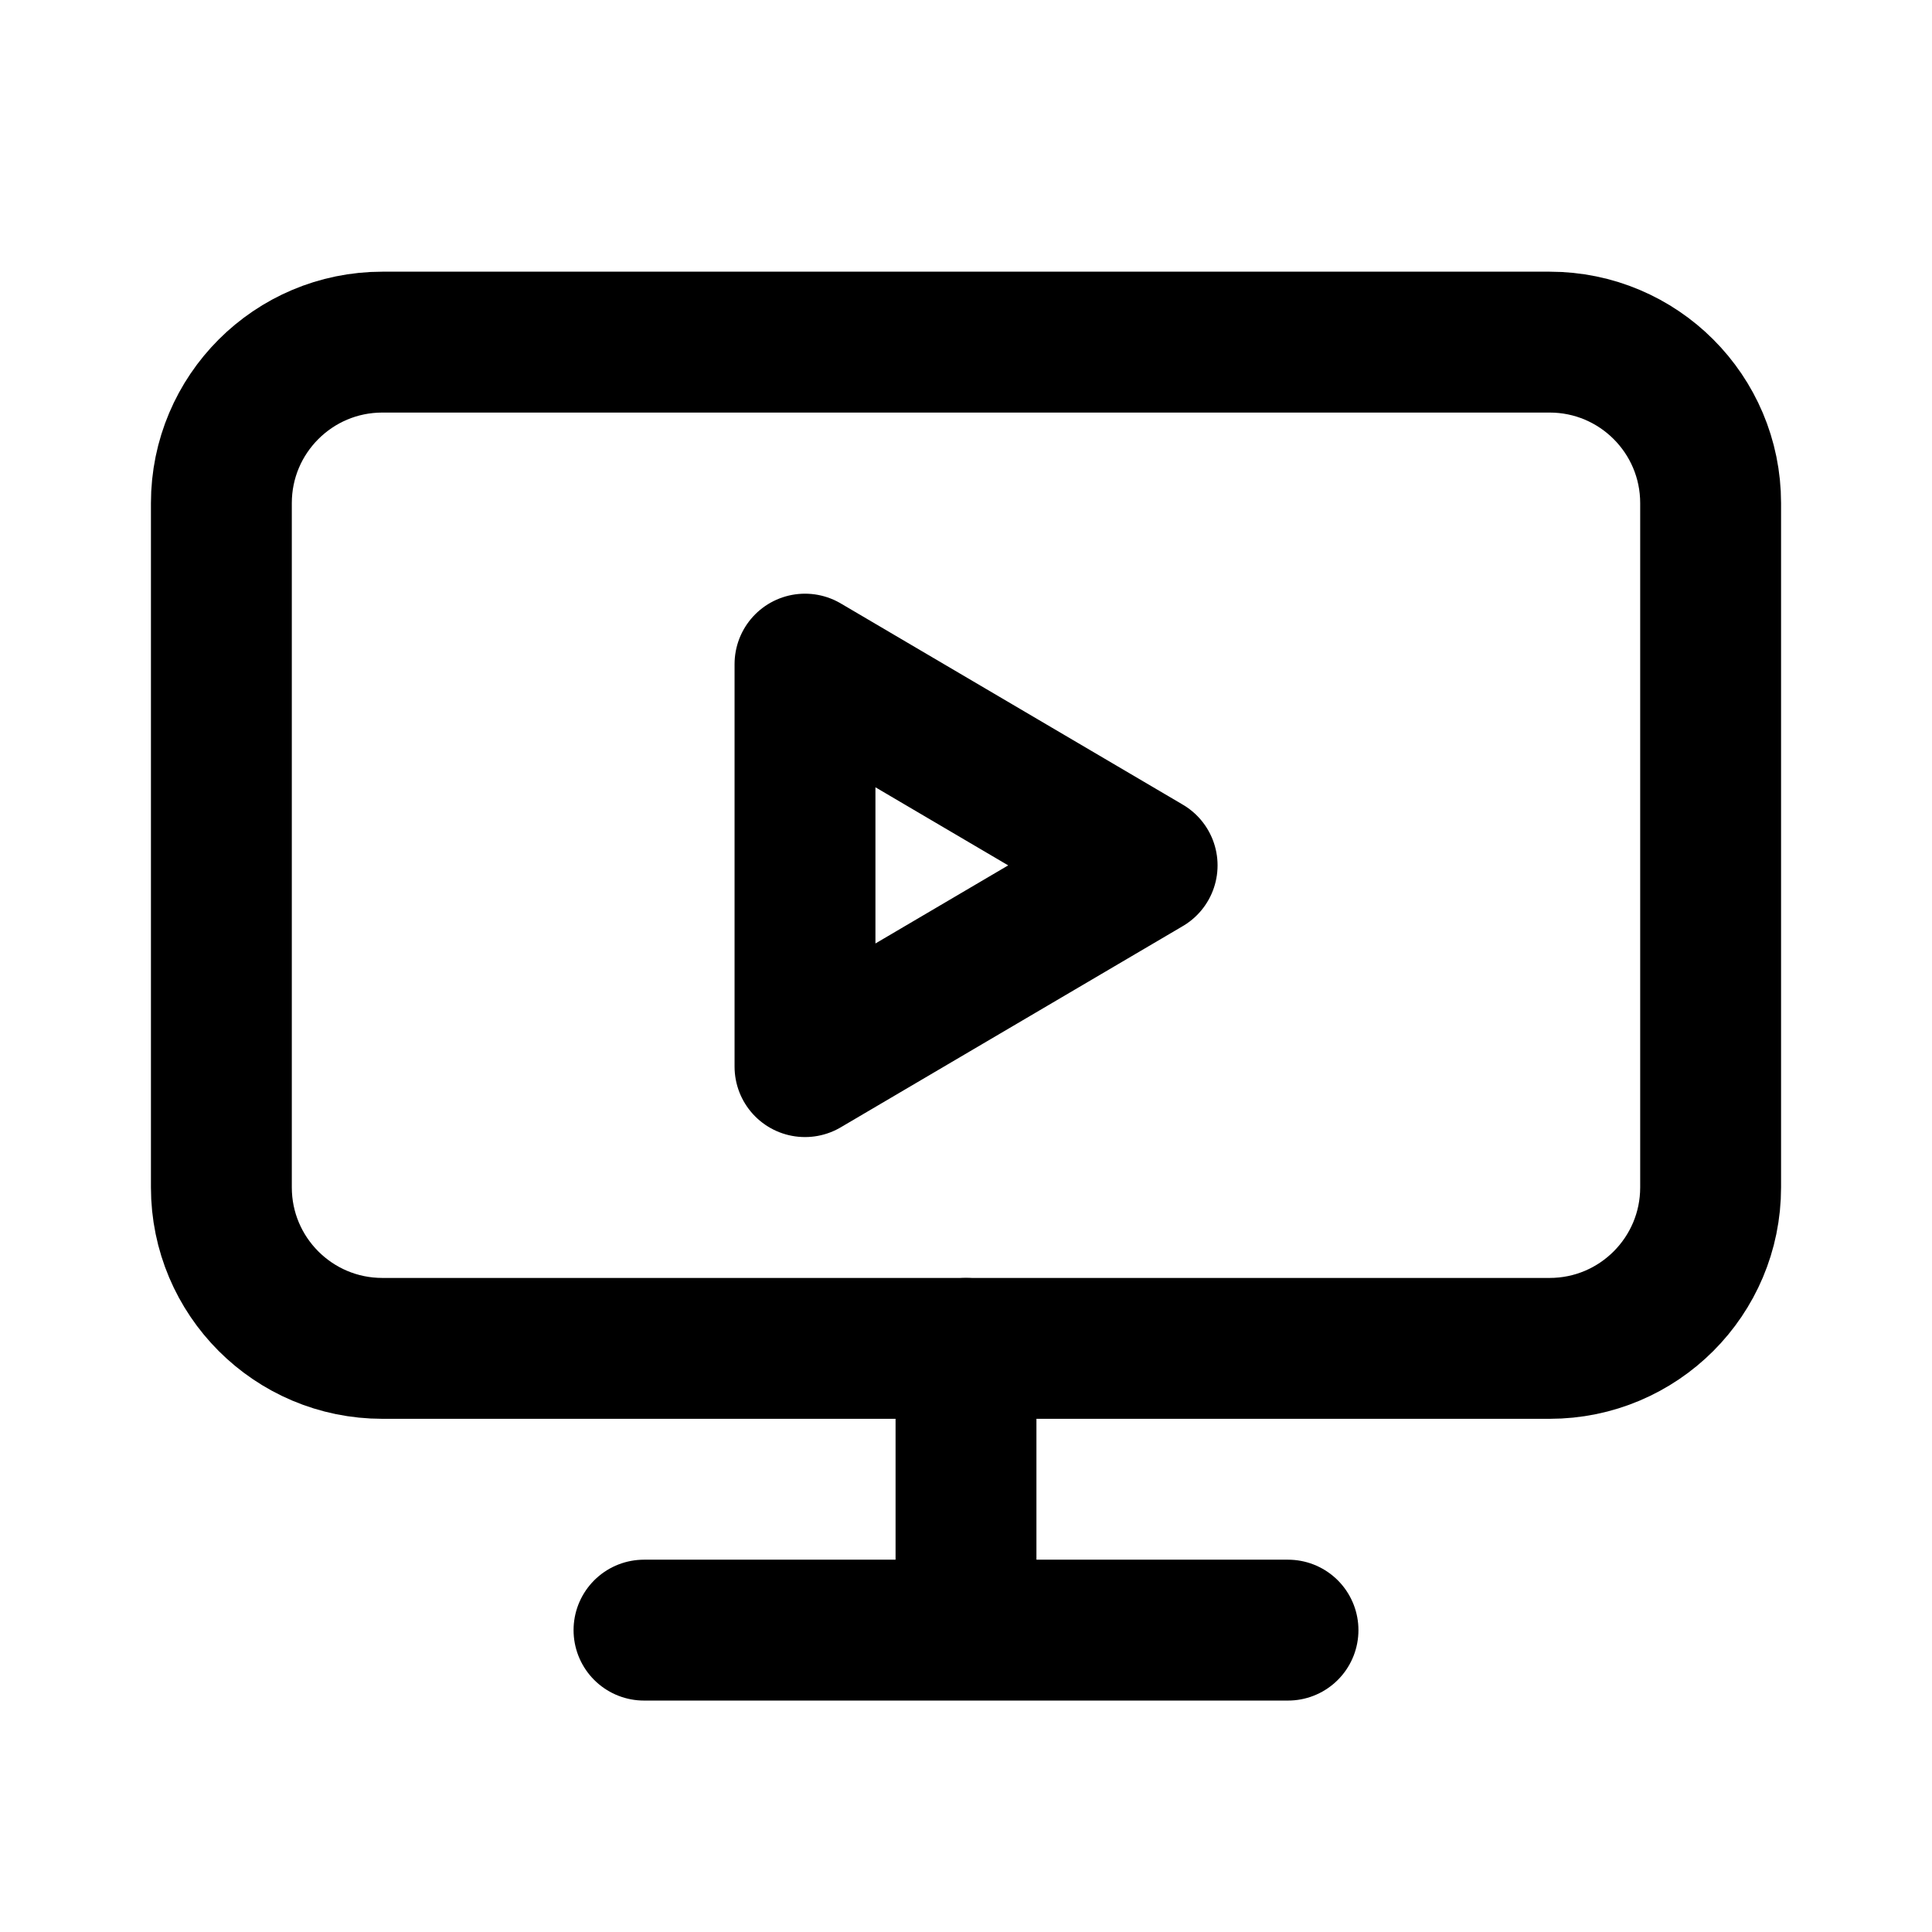
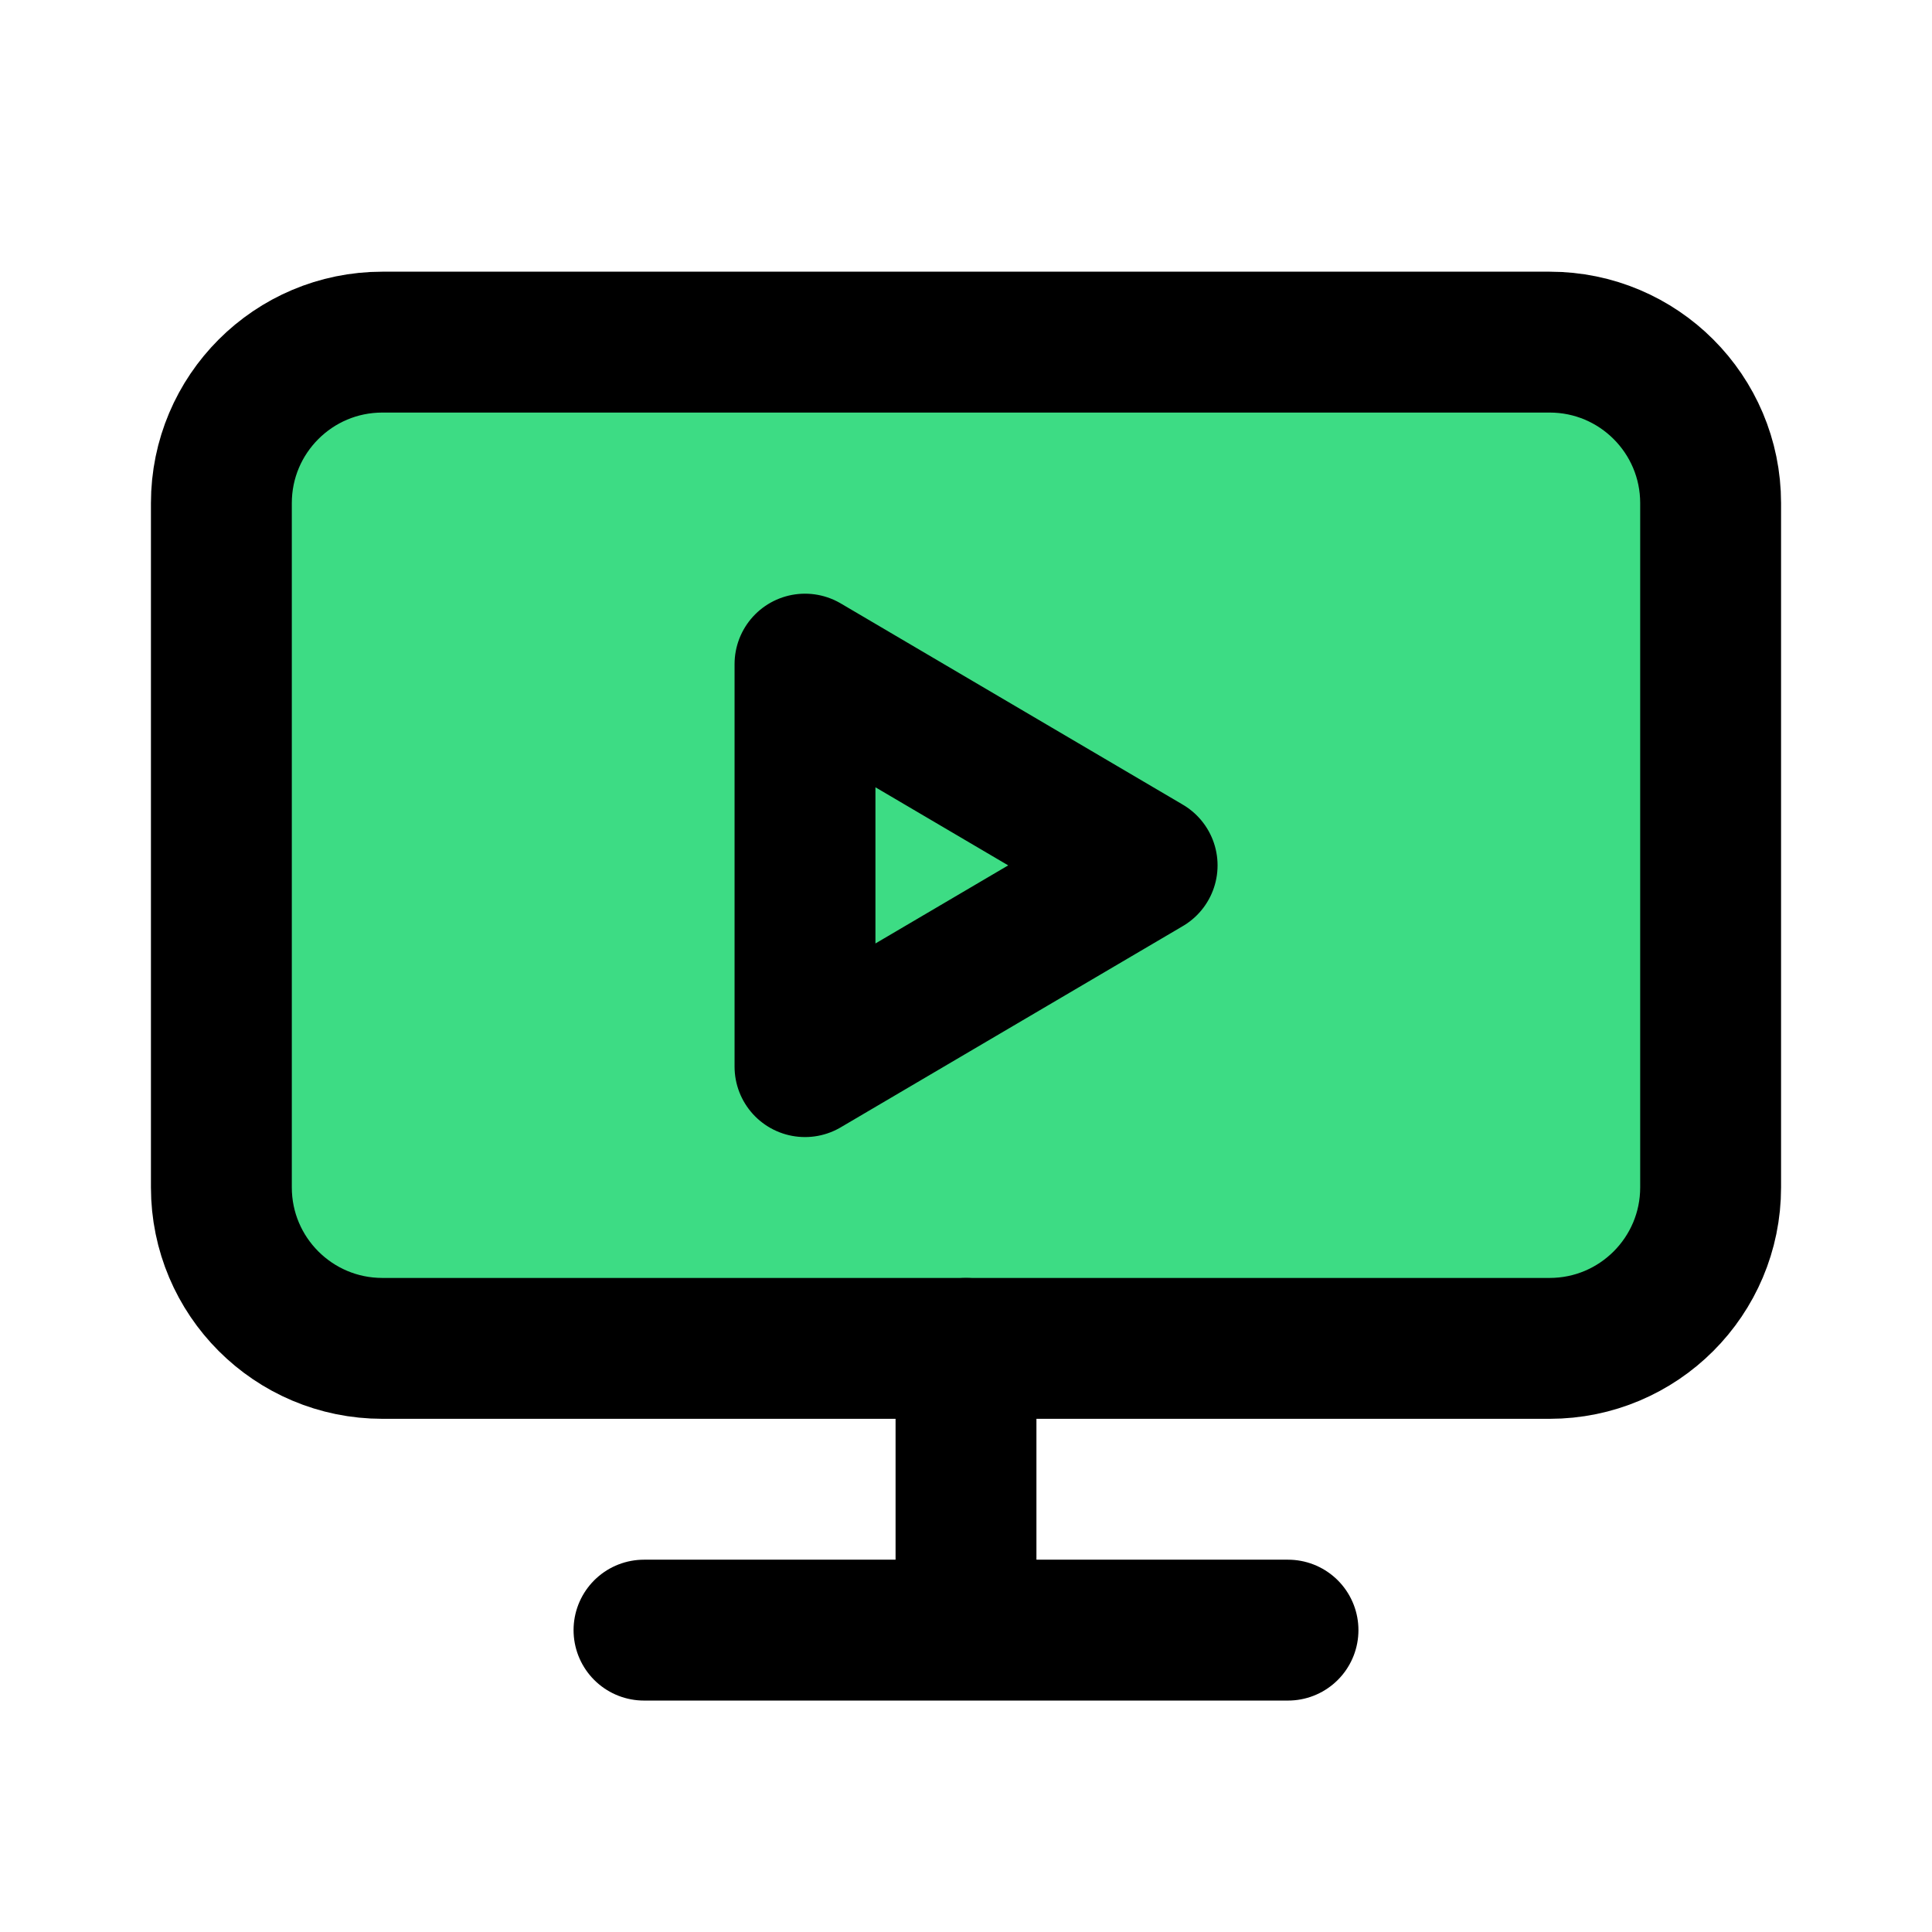
- <svg xmlns="http://www.w3.org/2000/svg" viewBox="0 0 24 24" fill="none" stroke="#000000" stroke-width="1.75" stroke-linecap="round" stroke-linejoin="round">
+ <svg xmlns="http://www.w3.org/2000/svg" viewBox="0 0 24 24" fill="#3DDC84" stroke="#000000" stroke-width="1.75" stroke-linecap="round" stroke-linejoin="round">
  <rect x="2.75" y="4.25" width="18.5" height="12.5" rx="2" />
  <path d="M8 20.25h8M12 16.75v3.5" />
  <path d="M10 8.25v5l4.25-2.5z" />
</svg>
